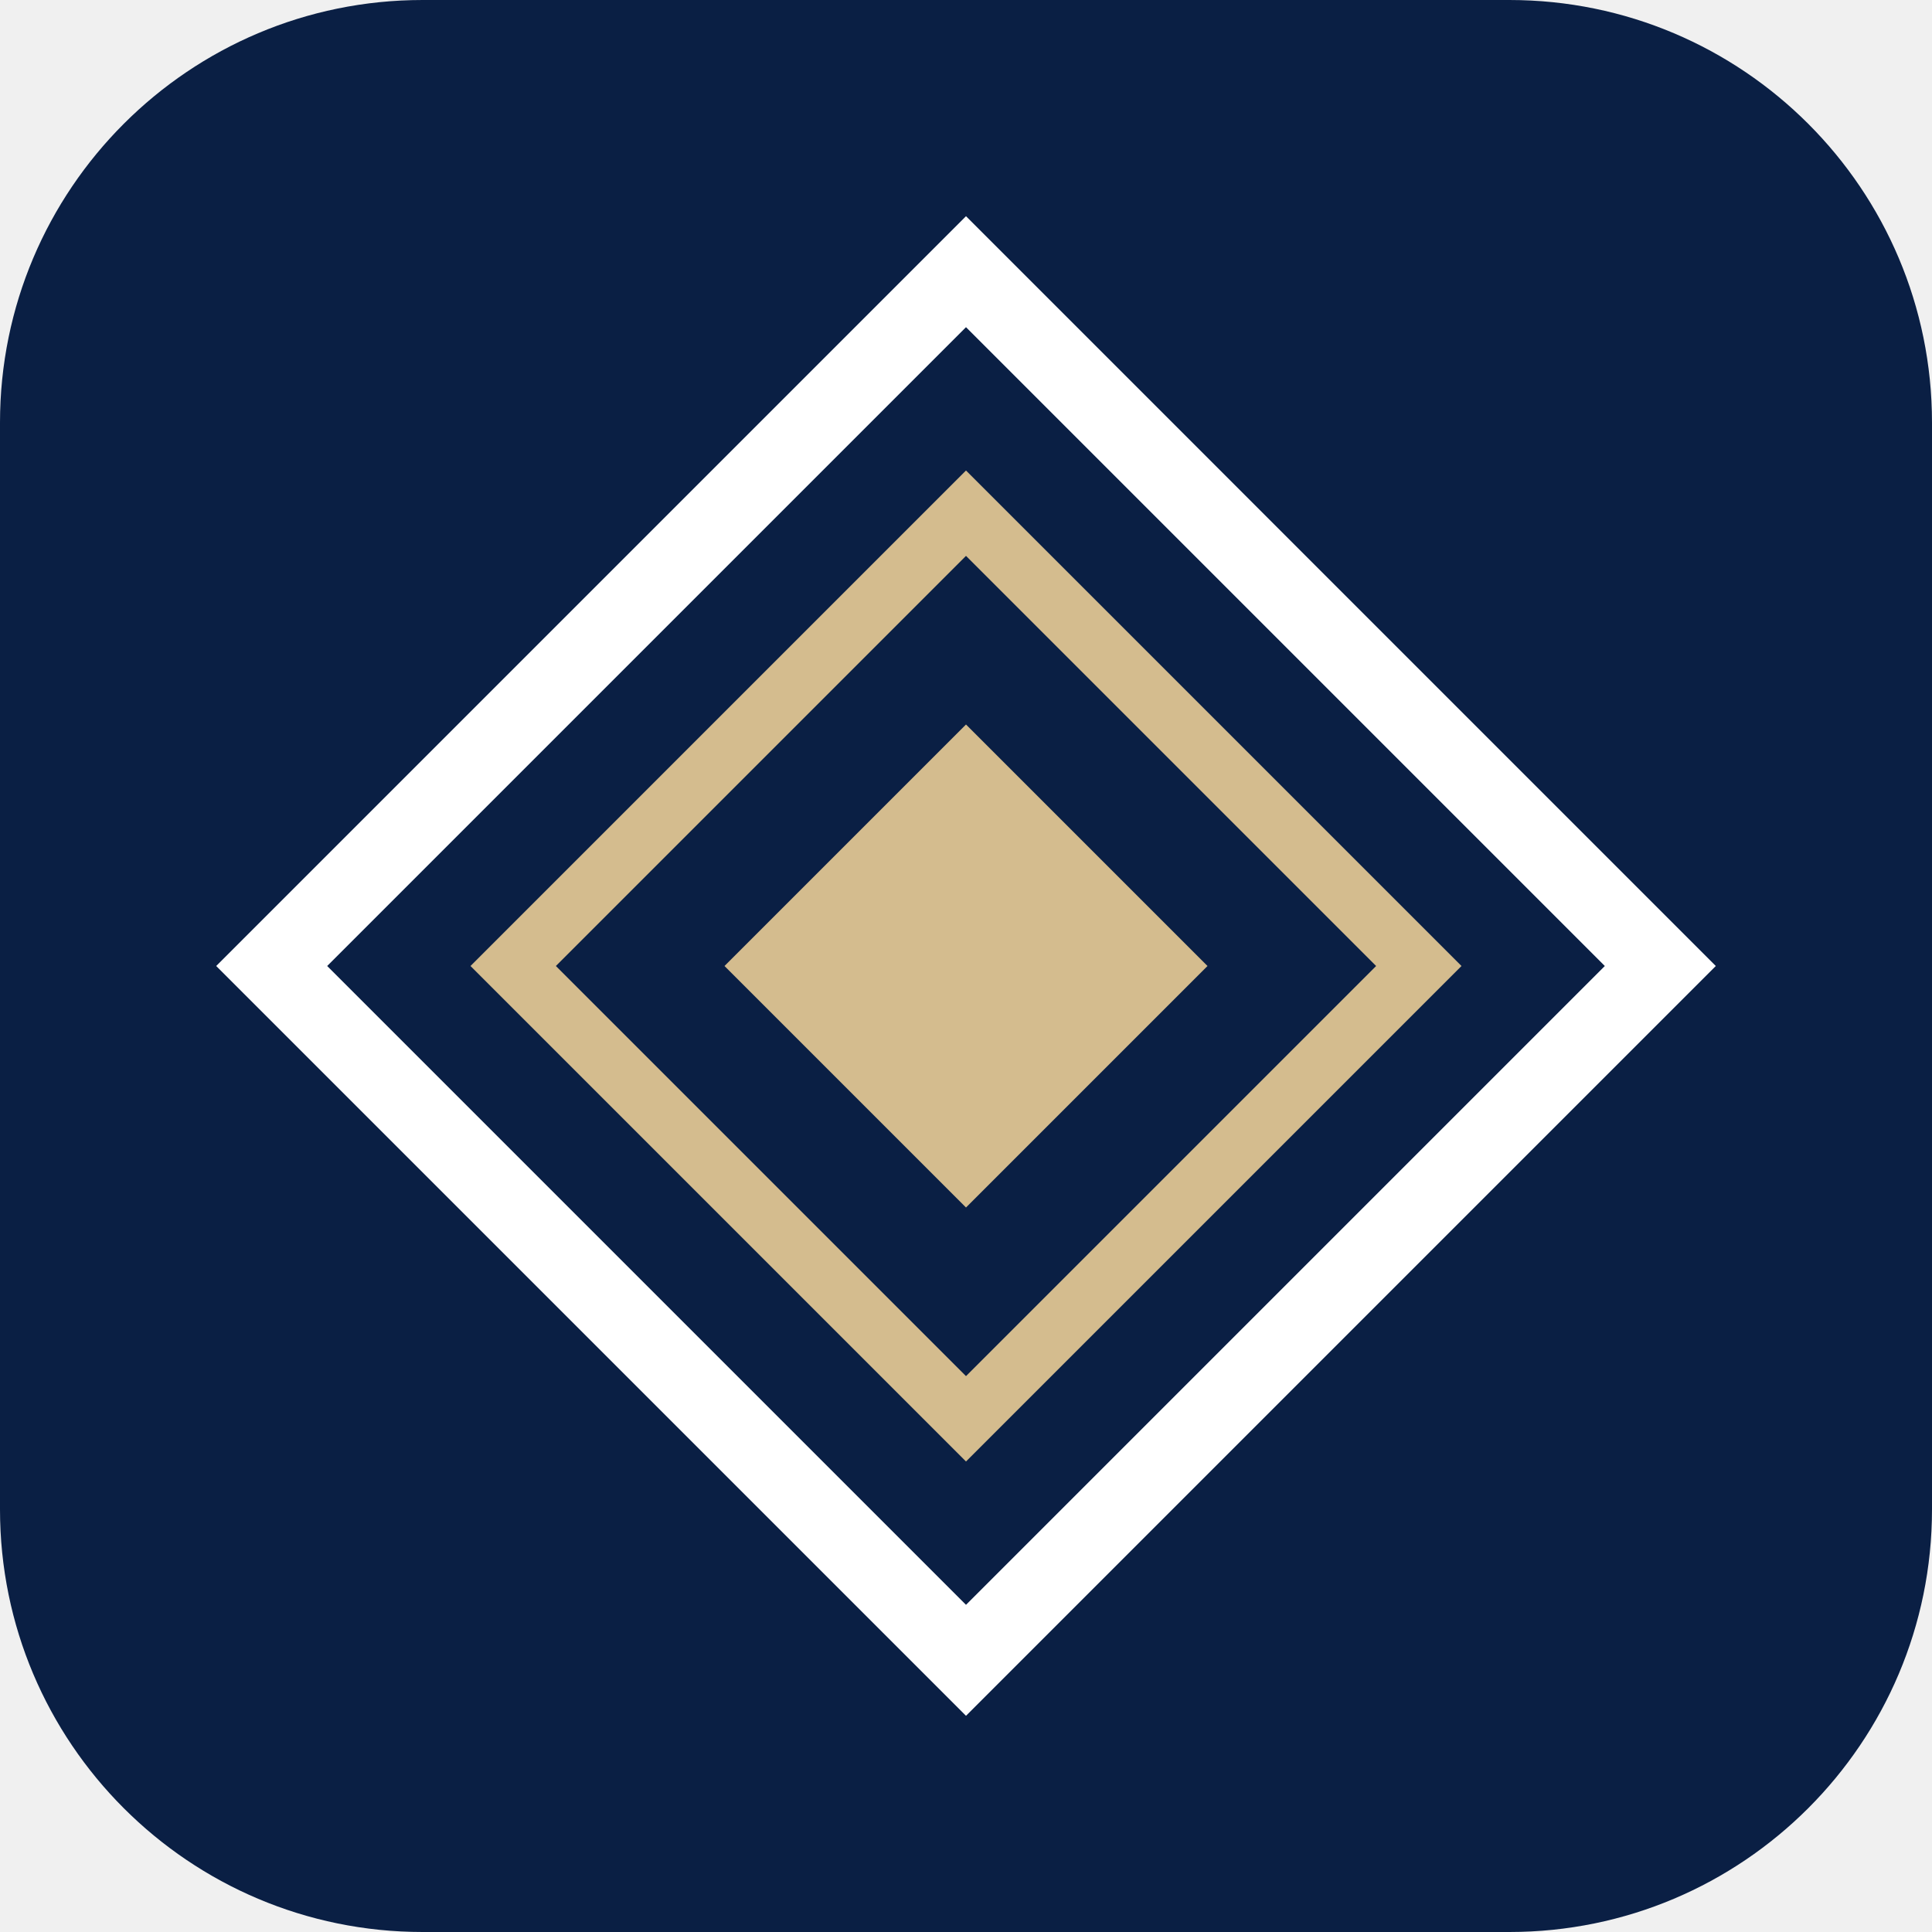
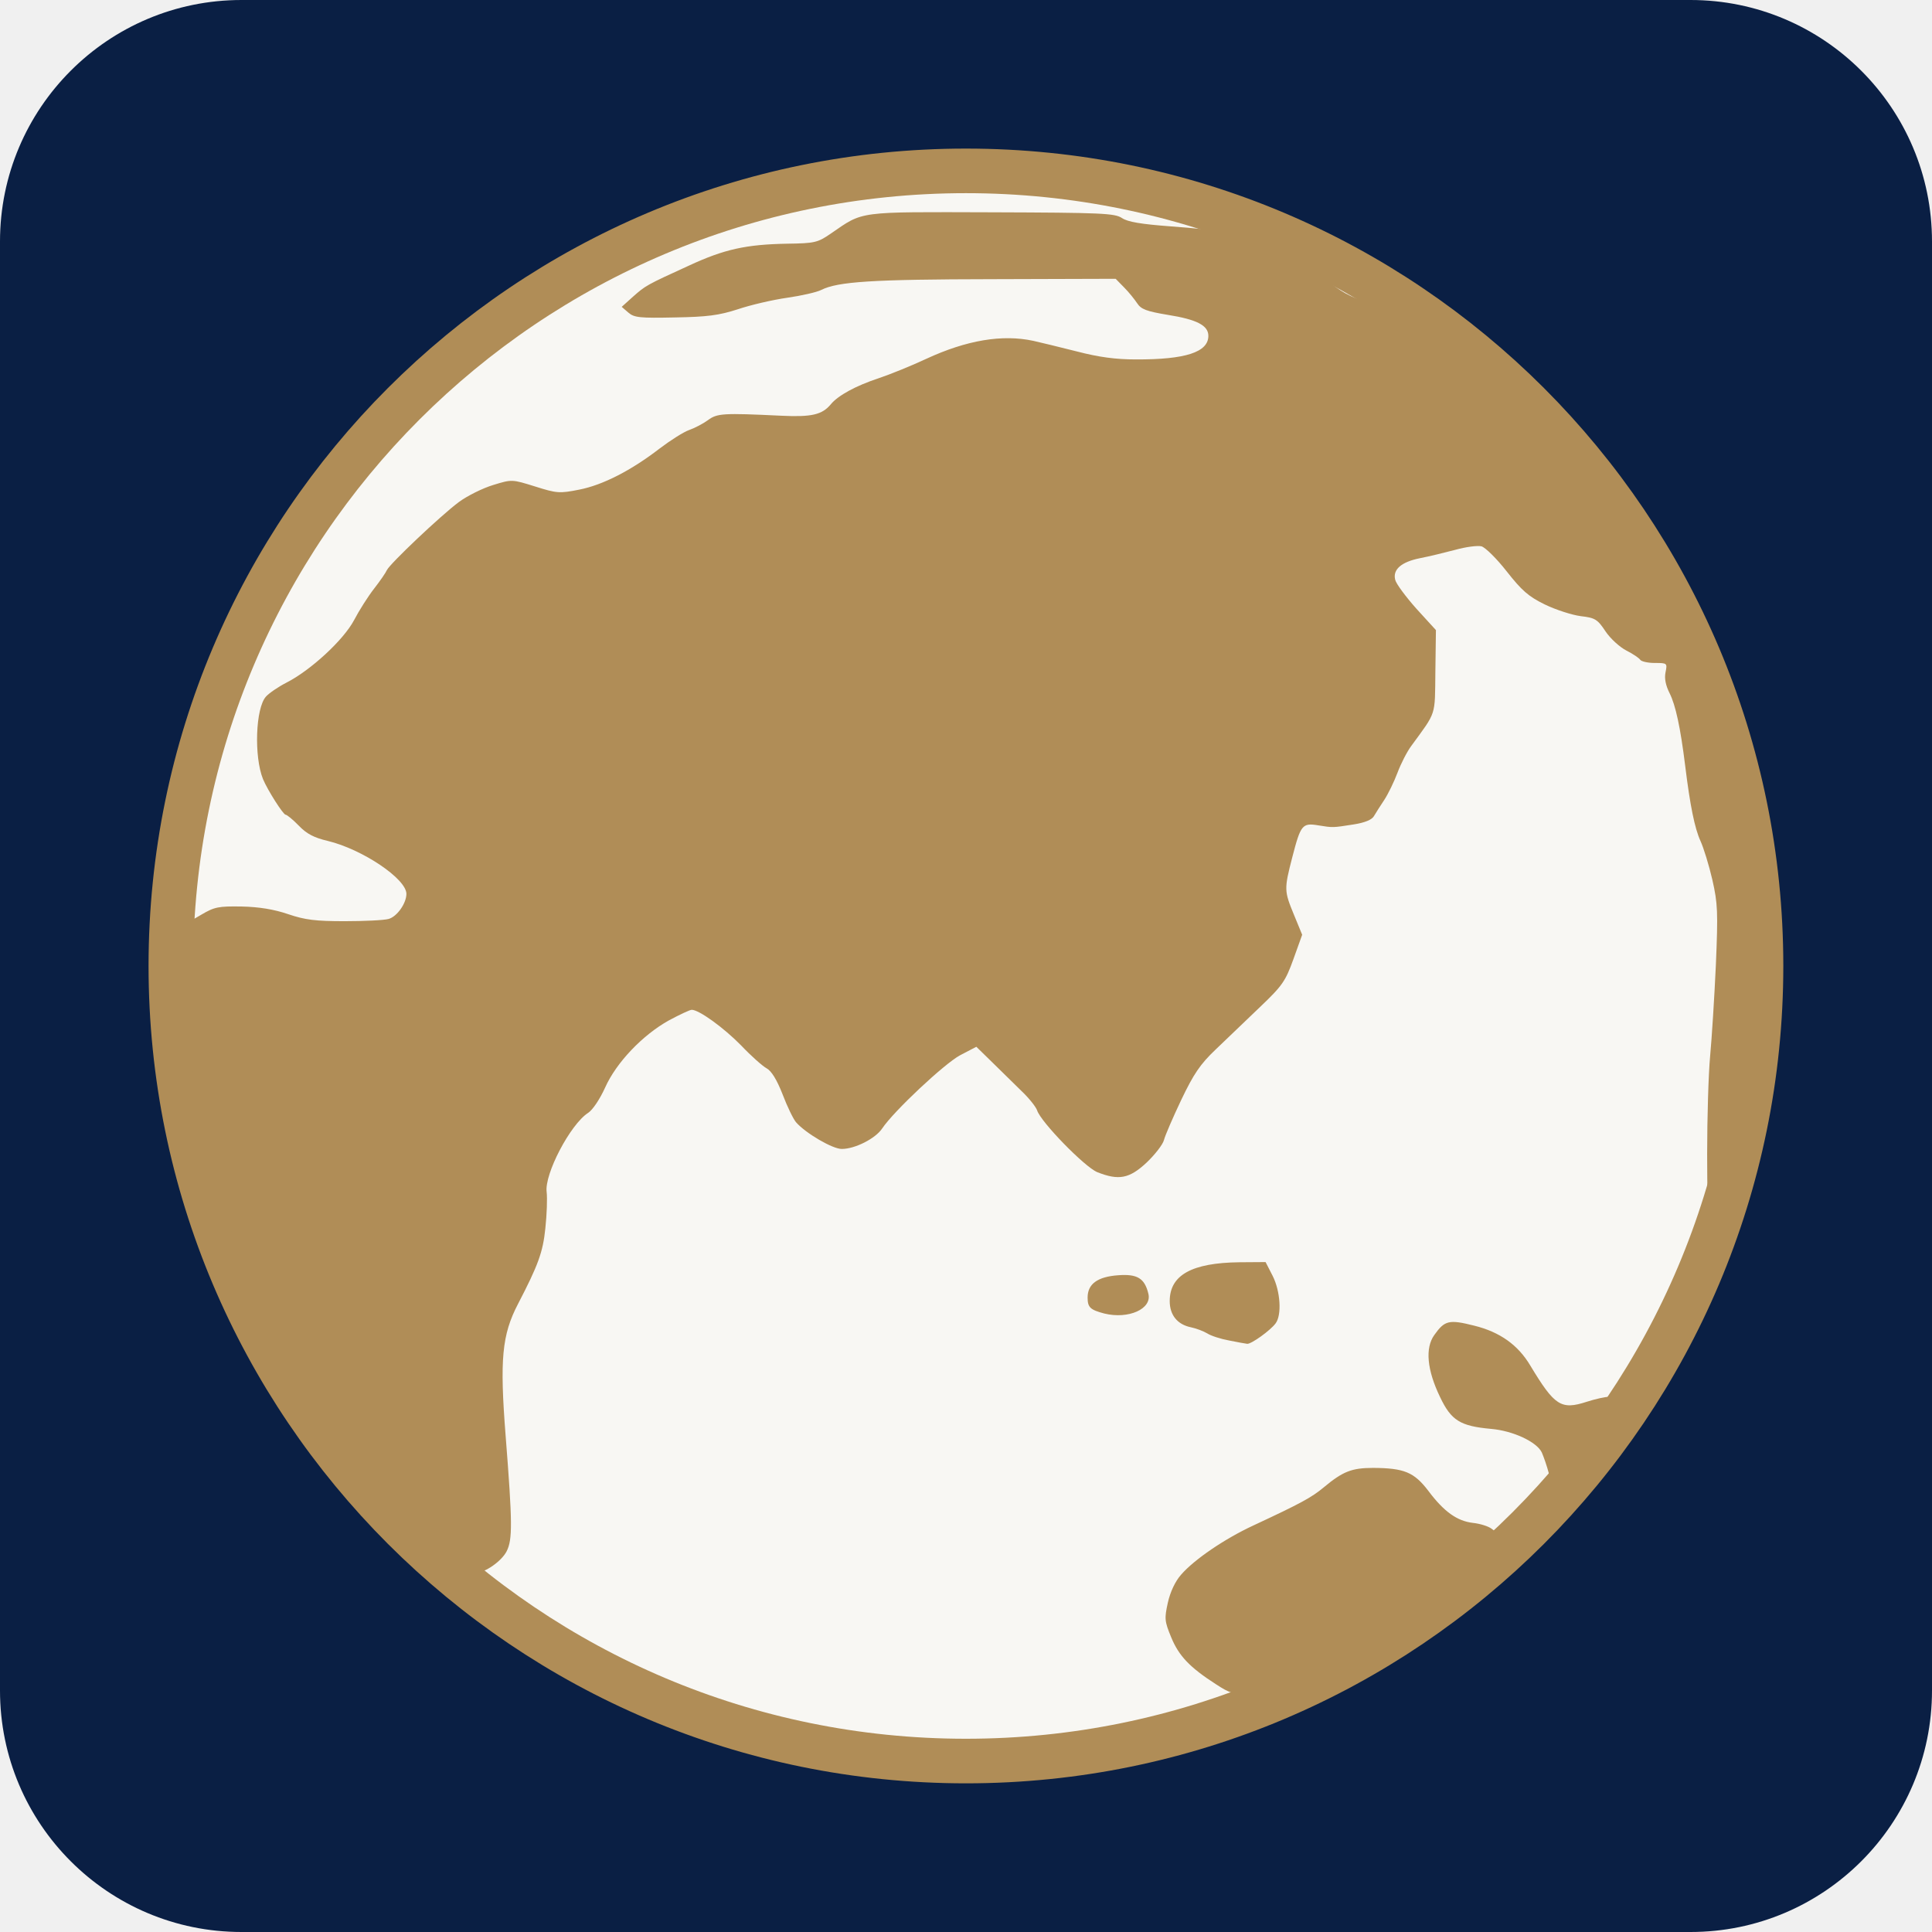
<svg xmlns="http://www.w3.org/2000/svg" viewBox="0 0 64 64">
-   <rect width="64" height="64" rx="14" fill="#0A1F44" />
-   <path d="M32 9L55 32L32 55L9 32L32 9Z" fill="none" stroke="#FFFFFF" stroke-width="2.6" />
-   <path d="M32 17L47 32L32 47L17 32L32 17Z" fill="none" stroke="#D4BC8E" stroke-width="2" />
-   <path d="M32 24L40 32L32 40L24 32L32 24Z" fill="#D4BC8E" />
+   <rect width="64" height="64" rx="8" fill="#0A1F44" />
+   <g transform="translate(-208.585 -146.960) scale(0.61538)">
+     <circle cx="390.95" cy="290.81" r="42.8" fill="#F8F7F3" stroke="#B08D57" stroke-width="2.4" />
+     <path fill="#B08D57" d="M404.4 329.47C403 328.57 402.41 327.95 402 326.95C401.64 326.08 401.63 325.94 401.82 325.08C401.95 324.5 402.22 323.93 402.53 323.58C403.25 322.75 404.89 321.64 406.42 320.93C408.95 319.75 409.55 319.43 410.22 318.87C411.24 318.02 411.72 317.83 412.87 317.83C414.54 317.84 415.07 318.06 415.83 319.05C416.68 320.19 417.39 320.69 418.24 320.79C418.62 320.83 419.07 320.97 419.24 321.1C419.55 321.32 419.55 321.35 419.26 321.88C419.09 322.19 418.69 322.62 418.35 322.84C418.02 323.06 417.48 323.52 417.15 323.85C416.34 324.66 412.95 326.91 410.82 328.04C408.48 329.29 407.2 329.81 406.14 329.93C405.33 330.02 405.17 329.97 404.4 329.47ZM362.72 322.03C359.77 319.38 356.95 315.92 354.82 312.33C353.52 310.13 352.28 307.54 352.11 306.68C352.05 306.36 351.89 305.99 351.76 305.84C351.45 305.49 350.45 302.26 349.93 299.95C349.31 297.19 349 294.26 349 291.22L349 288.51L349.79 288.05C350.5 287.63 350.72 287.59 351.96 287.61C352.89 287.63 353.7 287.76 354.46 288.02C355.37 288.33 355.94 288.4 357.5 288.4C358.55 288.4 359.62 288.35 359.87 288.28C360.32 288.16 360.83 287.44 360.83 286.93C360.83 286.12 358.46 284.53 356.6 284.08C355.87 283.91 355.46 283.7 355.04 283.26C354.72 282.93 354.4 282.67 354.33 282.67C354.2 282.67 353.36 281.35 353.11 280.75C352.62 279.53 352.71 276.93 353.27 276.31C353.44 276.12 353.94 275.78 354.37 275.56C355.67 274.9 357.44 273.27 358.01 272.2C358.28 271.68 358.77 270.91 359.09 270.5C359.41 270.09 359.72 269.64 359.78 269.5C359.95 269.15 362.66 266.58 363.65 265.84C364.11 265.5 364.94 265.09 365.5 264.92C366.51 264.61 366.51 264.61 367.76 265C368.93 265.37 369.07 265.38 370.13 265.17C371.41 264.92 372.94 264.13 374.47 262.95C375.05 262.51 375.76 262.06 376.05 261.96C376.34 261.86 376.8 261.62 377.06 261.43C377.56 261.06 377.86 261.04 381 261.19C382.64 261.27 383.21 261.14 383.68 260.57C384.07 260.1 385.02 259.58 386.23 259.18C386.86 258.97 388.02 258.5 388.81 258.13C390.99 257.12 392.91 256.8 394.58 257.16C394.95 257.24 396 257.5 396.92 257.73C398.11 258.04 399.02 258.16 400.1 258.16C402.77 258.17 404 257.77 404 256.89C404 256.33 403.38 256.01 401.81 255.76C400.67 255.57 400.38 255.46 400.17 255.14C400.03 254.93 399.72 254.54 399.47 254.29L399.01 253.82L392.38 253.84C385.89 253.85 384.06 253.97 383.16 254.42C382.93 254.54 382.1 254.73 381.33 254.84C380.55 254.95 379.35 255.23 378.67 255.46C377.65 255.79 377.02 255.87 375.28 255.9C373.4 255.94 373.09 255.91 372.78 255.64L372.42 255.33L373.03 254.78C373.71 254.18 373.74 254.16 376.06 253.1C377.94 252.23 379.11 251.97 381.33 251.93C382.81 251.91 382.97 251.87 383.67 251.39C385.46 250.16 385.02 250.22 392.33 250.24C398.27 250.26 398.96 250.29 399.35 250.55C399.66 250.76 400.39 250.88 402.01 251C404.54 251.19 405.26 251.33 406.92 251.95C408.66 252.6 409.32 252.96 410.36 253.87C411.08 254.49 411.62 254.79 412.58 255.1C415.83 256.13 421.42 261.15 425.47 266.67C426.11 267.53 427.48 270.11 427.69 270.82C427.81 271.22 428.15 271.79 428.44 272.08C429.03 272.65 430.1 275 430.98 277.62C433.49 285.15 433.79 293.55 431.84 301.17C430.89 304.9 430.86 304.89 430.85 300.92C430.85 298.99 430.92 296.63 431.01 295.67C431.1 294.7 431.24 292.49 431.32 290.75C431.44 287.89 431.42 287.45 431.13 286.17C430.95 285.39 430.66 284.45 430.49 284.08C430.18 283.4 429.93 282.17 429.67 280.05C429.41 277.95 429.15 276.77 428.83 276.13C428.62 275.71 428.54 275.34 428.61 275C428.71 274.51 428.7 274.5 428.03 274.5C427.66 274.5 427.31 274.42 427.25 274.33C427.19 274.24 426.86 274.01 426.5 273.83C426.15 273.65 425.64 273.19 425.38 272.8C424.95 272.15 424.82 272.07 424.05 271.98C423.58 271.92 422.71 271.64 422.11 271.35C421.23 270.92 420.87 270.6 420.06 269.57C419.52 268.88 418.91 268.28 418.7 268.22C418.49 268.17 417.86 268.25 417.29 268.41C416.72 268.56 415.86 268.77 415.39 268.86C414.39 269.06 413.91 269.47 414.06 270.03C414.11 270.24 414.63 270.94 415.2 271.58L416.25 272.73L416.22 274.96C416.19 277.4 416.3 277.08 414.92 278.97C414.69 279.28 414.36 279.93 414.18 280.41C414 280.89 413.68 281.55 413.47 281.87C413.26 282.19 413 282.59 412.91 282.75C412.8 282.94 412.41 283.1 411.83 283.19C410.68 283.37 410.72 283.37 409.91 283.24C409.06 283.1 408.97 283.21 408.52 284.95C408.07 286.69 408.08 286.77 408.61 288.06L409.05 289.13L408.58 290.44C408.15 291.63 407.99 291.87 406.76 293.04C406.02 293.75 404.95 294.77 404.39 295.31C403.56 296.1 403.21 296.62 402.54 298.02C402.09 298.97 401.67 299.94 401.61 300.18C401.55 300.42 401.13 300.96 400.68 301.39C399.75 302.26 399.18 302.37 398.02 301.91C397.34 301.63 394.98 299.21 394.78 298.58C394.72 298.4 394.35 297.93 393.96 297.56C393.57 297.18 392.86 296.48 392.38 296.01L391.51 295.16L390.63 295.62C389.78 296.08 387.06 298.63 386.44 299.56C386.08 300.1 384.98 300.66 384.27 300.66C383.78 300.67 382.33 299.82 381.81 299.23C381.66 299.06 381.33 298.38 381.08 297.72C380.77 296.93 380.48 296.46 380.22 296.32C380 296.2 379.38 295.65 378.85 295.09C377.91 294.13 376.58 293.17 376.19 293.17C376.09 293.17 375.54 293.43 374.96 293.74C373.54 294.53 372.13 296.01 371.53 297.35C371.25 297.97 370.86 298.56 370.61 298.72C369.65 299.34 368.25 302.02 368.38 302.98C368.42 303.31 368.39 304.19 368.31 304.93C368.18 306.22 367.92 306.92 366.84 309C365.97 310.67 365.85 311.99 366.17 316.08C366.54 320.8 366.55 321.69 366.22 322.33C365.94 322.86 365.07 323.47 364.55 323.49C364.45 323.5 363.62 322.84 362.72 322.03ZM422.33 318.13C422.23 317.74 422.05 317.23 421.95 317C421.68 316.43 420.4 315.83 419.22 315.73C417.56 315.58 417.07 315.28 416.47 314.01C415.77 312.56 415.66 311.38 416.16 310.68C416.72 309.89 416.95 309.83 418.3 310.17C419.69 310.51 420.67 311.21 421.33 312.32C422.64 314.49 422.98 314.72 424.37 314.27C424.83 314.12 425.38 314 425.59 314C425.89 314 426.02 313.86 426.18 313.38C426.4 312.71 426.75 312.04 427.5 310.83C427.75 310.42 428.02 309.9 428.09 309.67C428.22 309.24 429.7 307.15 429.81 307.25C429.91 307.36 427.74 311.57 426.77 313.12C425.72 314.81 424.27 316.82 423.2 318.04L422.51 318.84L422.33 318.13ZM405.11 310.97C404.67 310.89 404.14 310.72 403.94 310.59C403.74 310.47 403.35 310.32 403.06 310.26C402.33 310.11 401.92 309.6 401.92 308.85C401.92 307.45 403.11 306.79 405.67 306.76L407.08 306.75L407.46 307.49C407.88 308.32 407.96 309.6 407.62 310.05C407.34 310.43 406.31 311.17 406.09 311.15C406 311.14 405.55 311.06 405.11 310.97ZM398.4 309.52C397.64 309.32 397.5 309.19 397.5 308.66C397.5 307.93 398.03 307.54 399.14 307.46C400.17 307.38 400.57 307.62 400.77 308.45C400.98 309.27 399.7 309.84 398.4 309.52Z" />
+   </g>
</svg>
